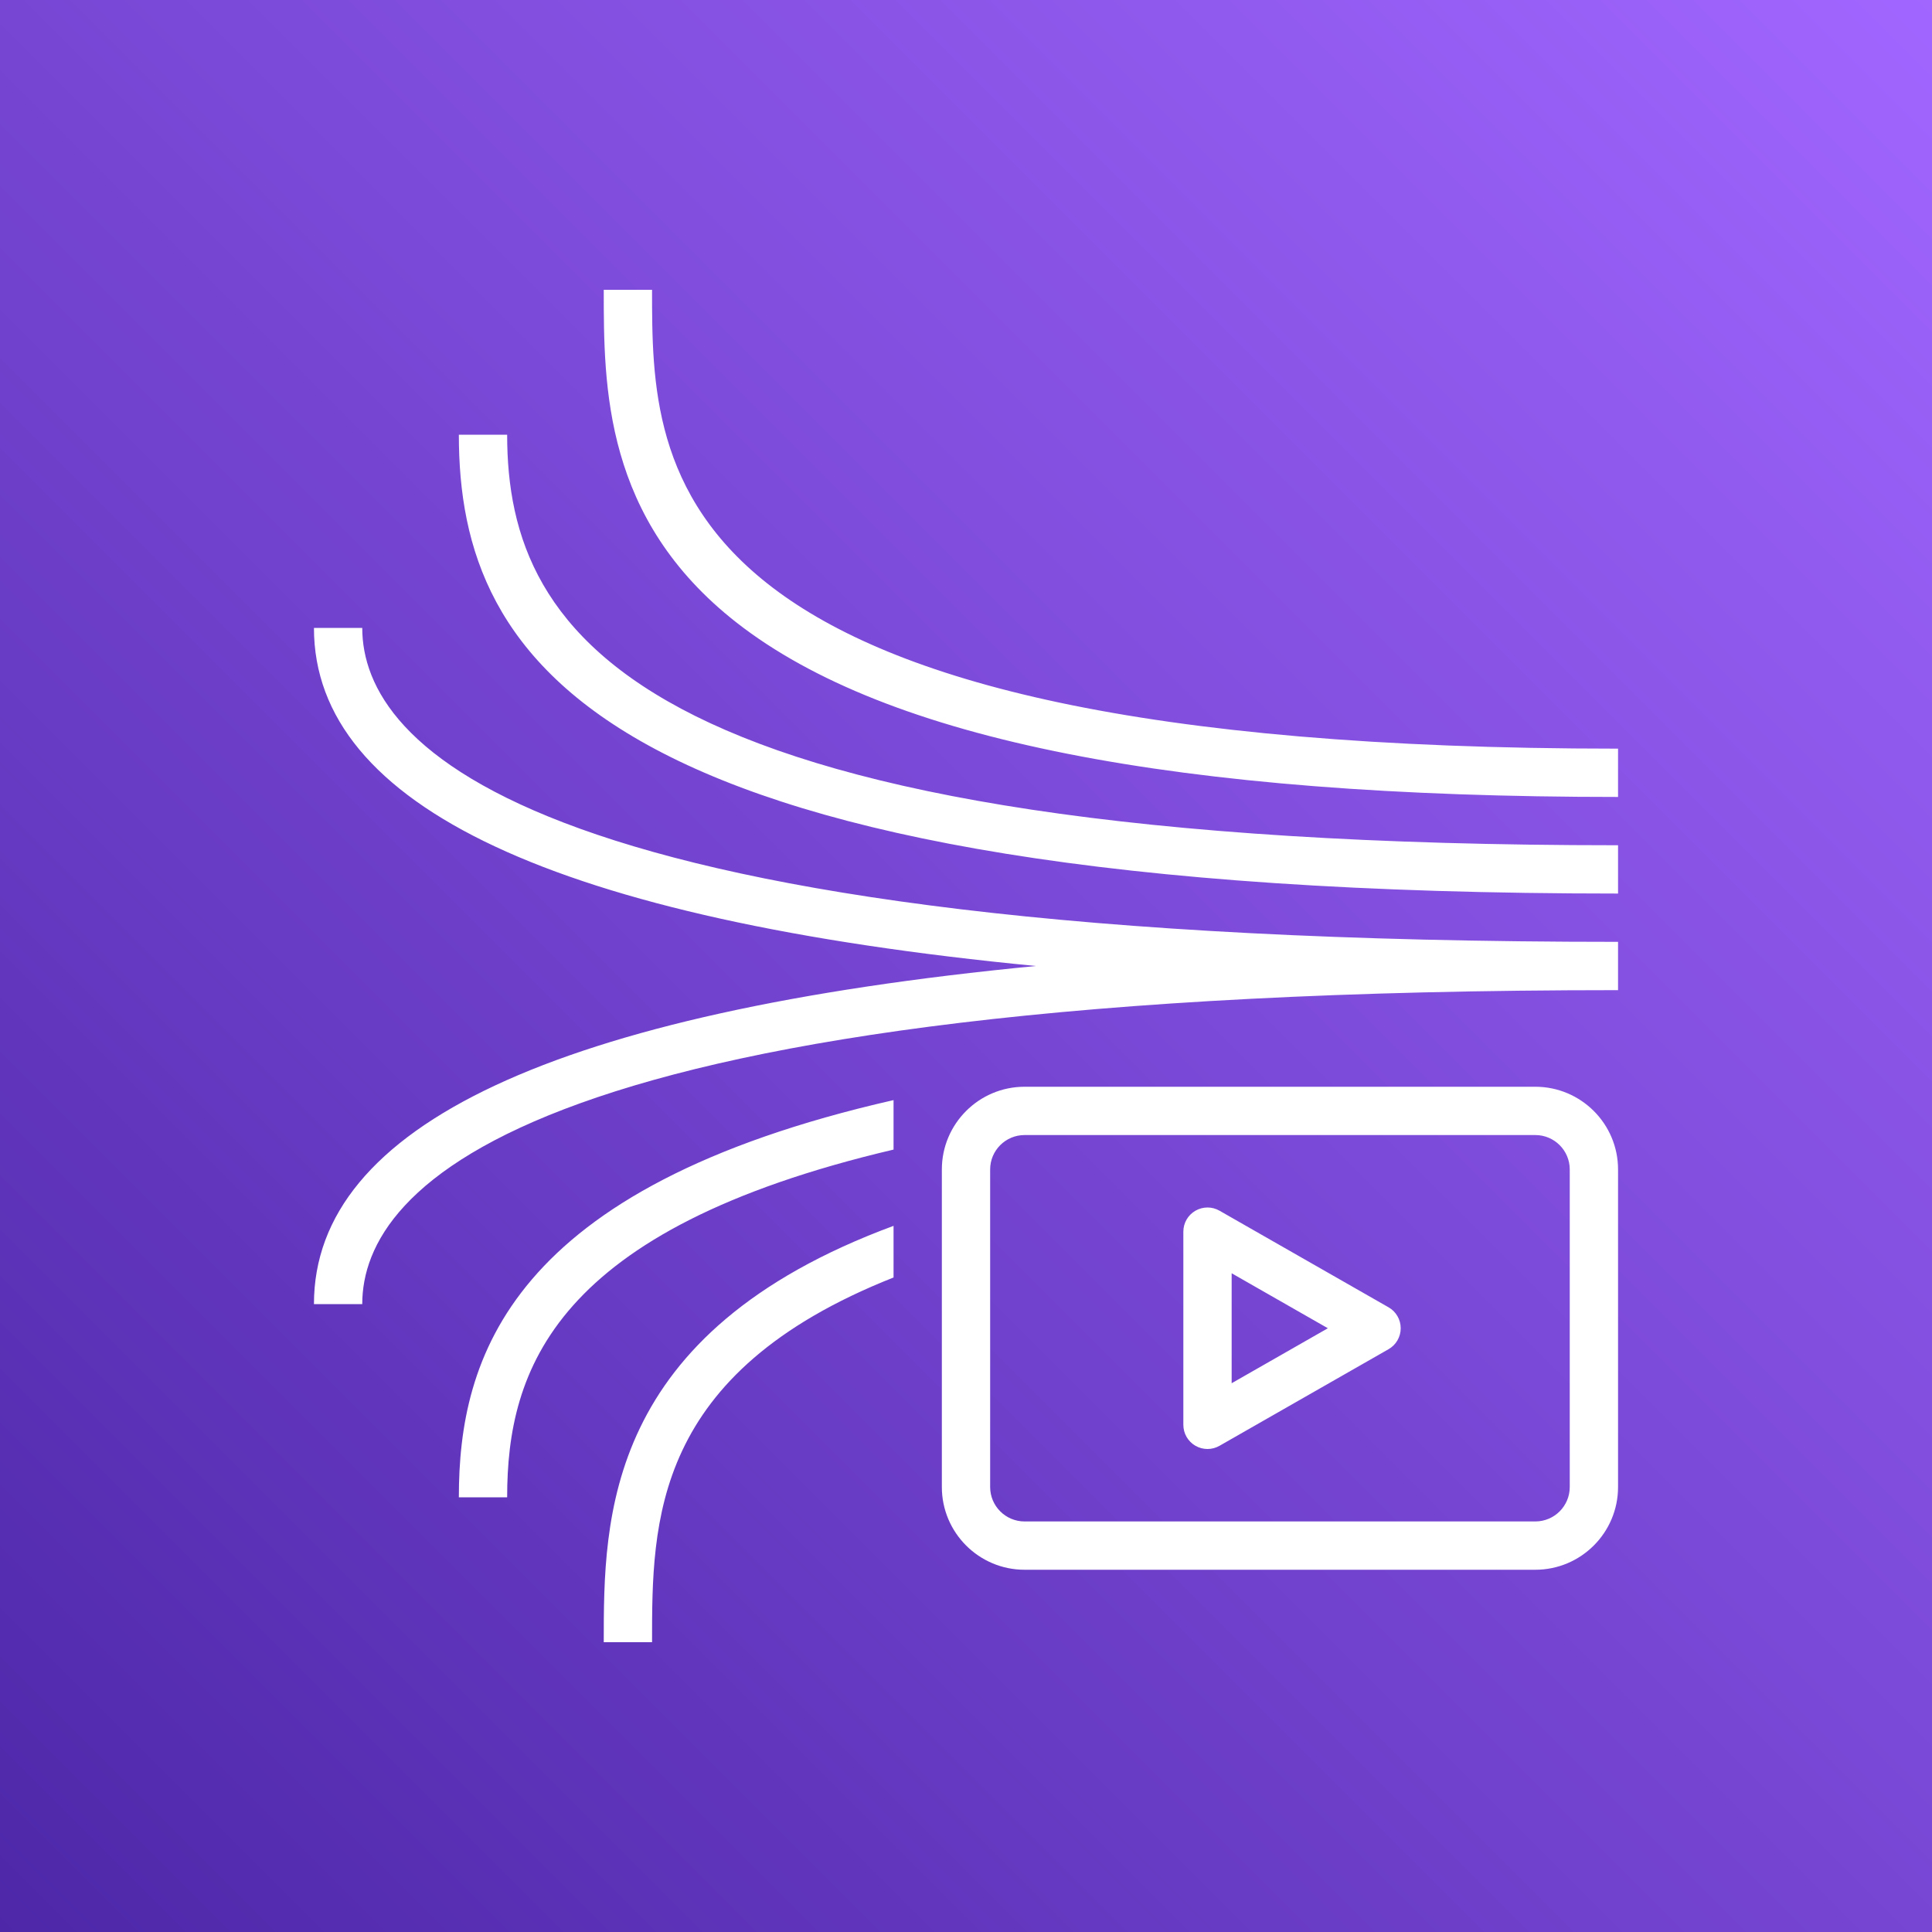
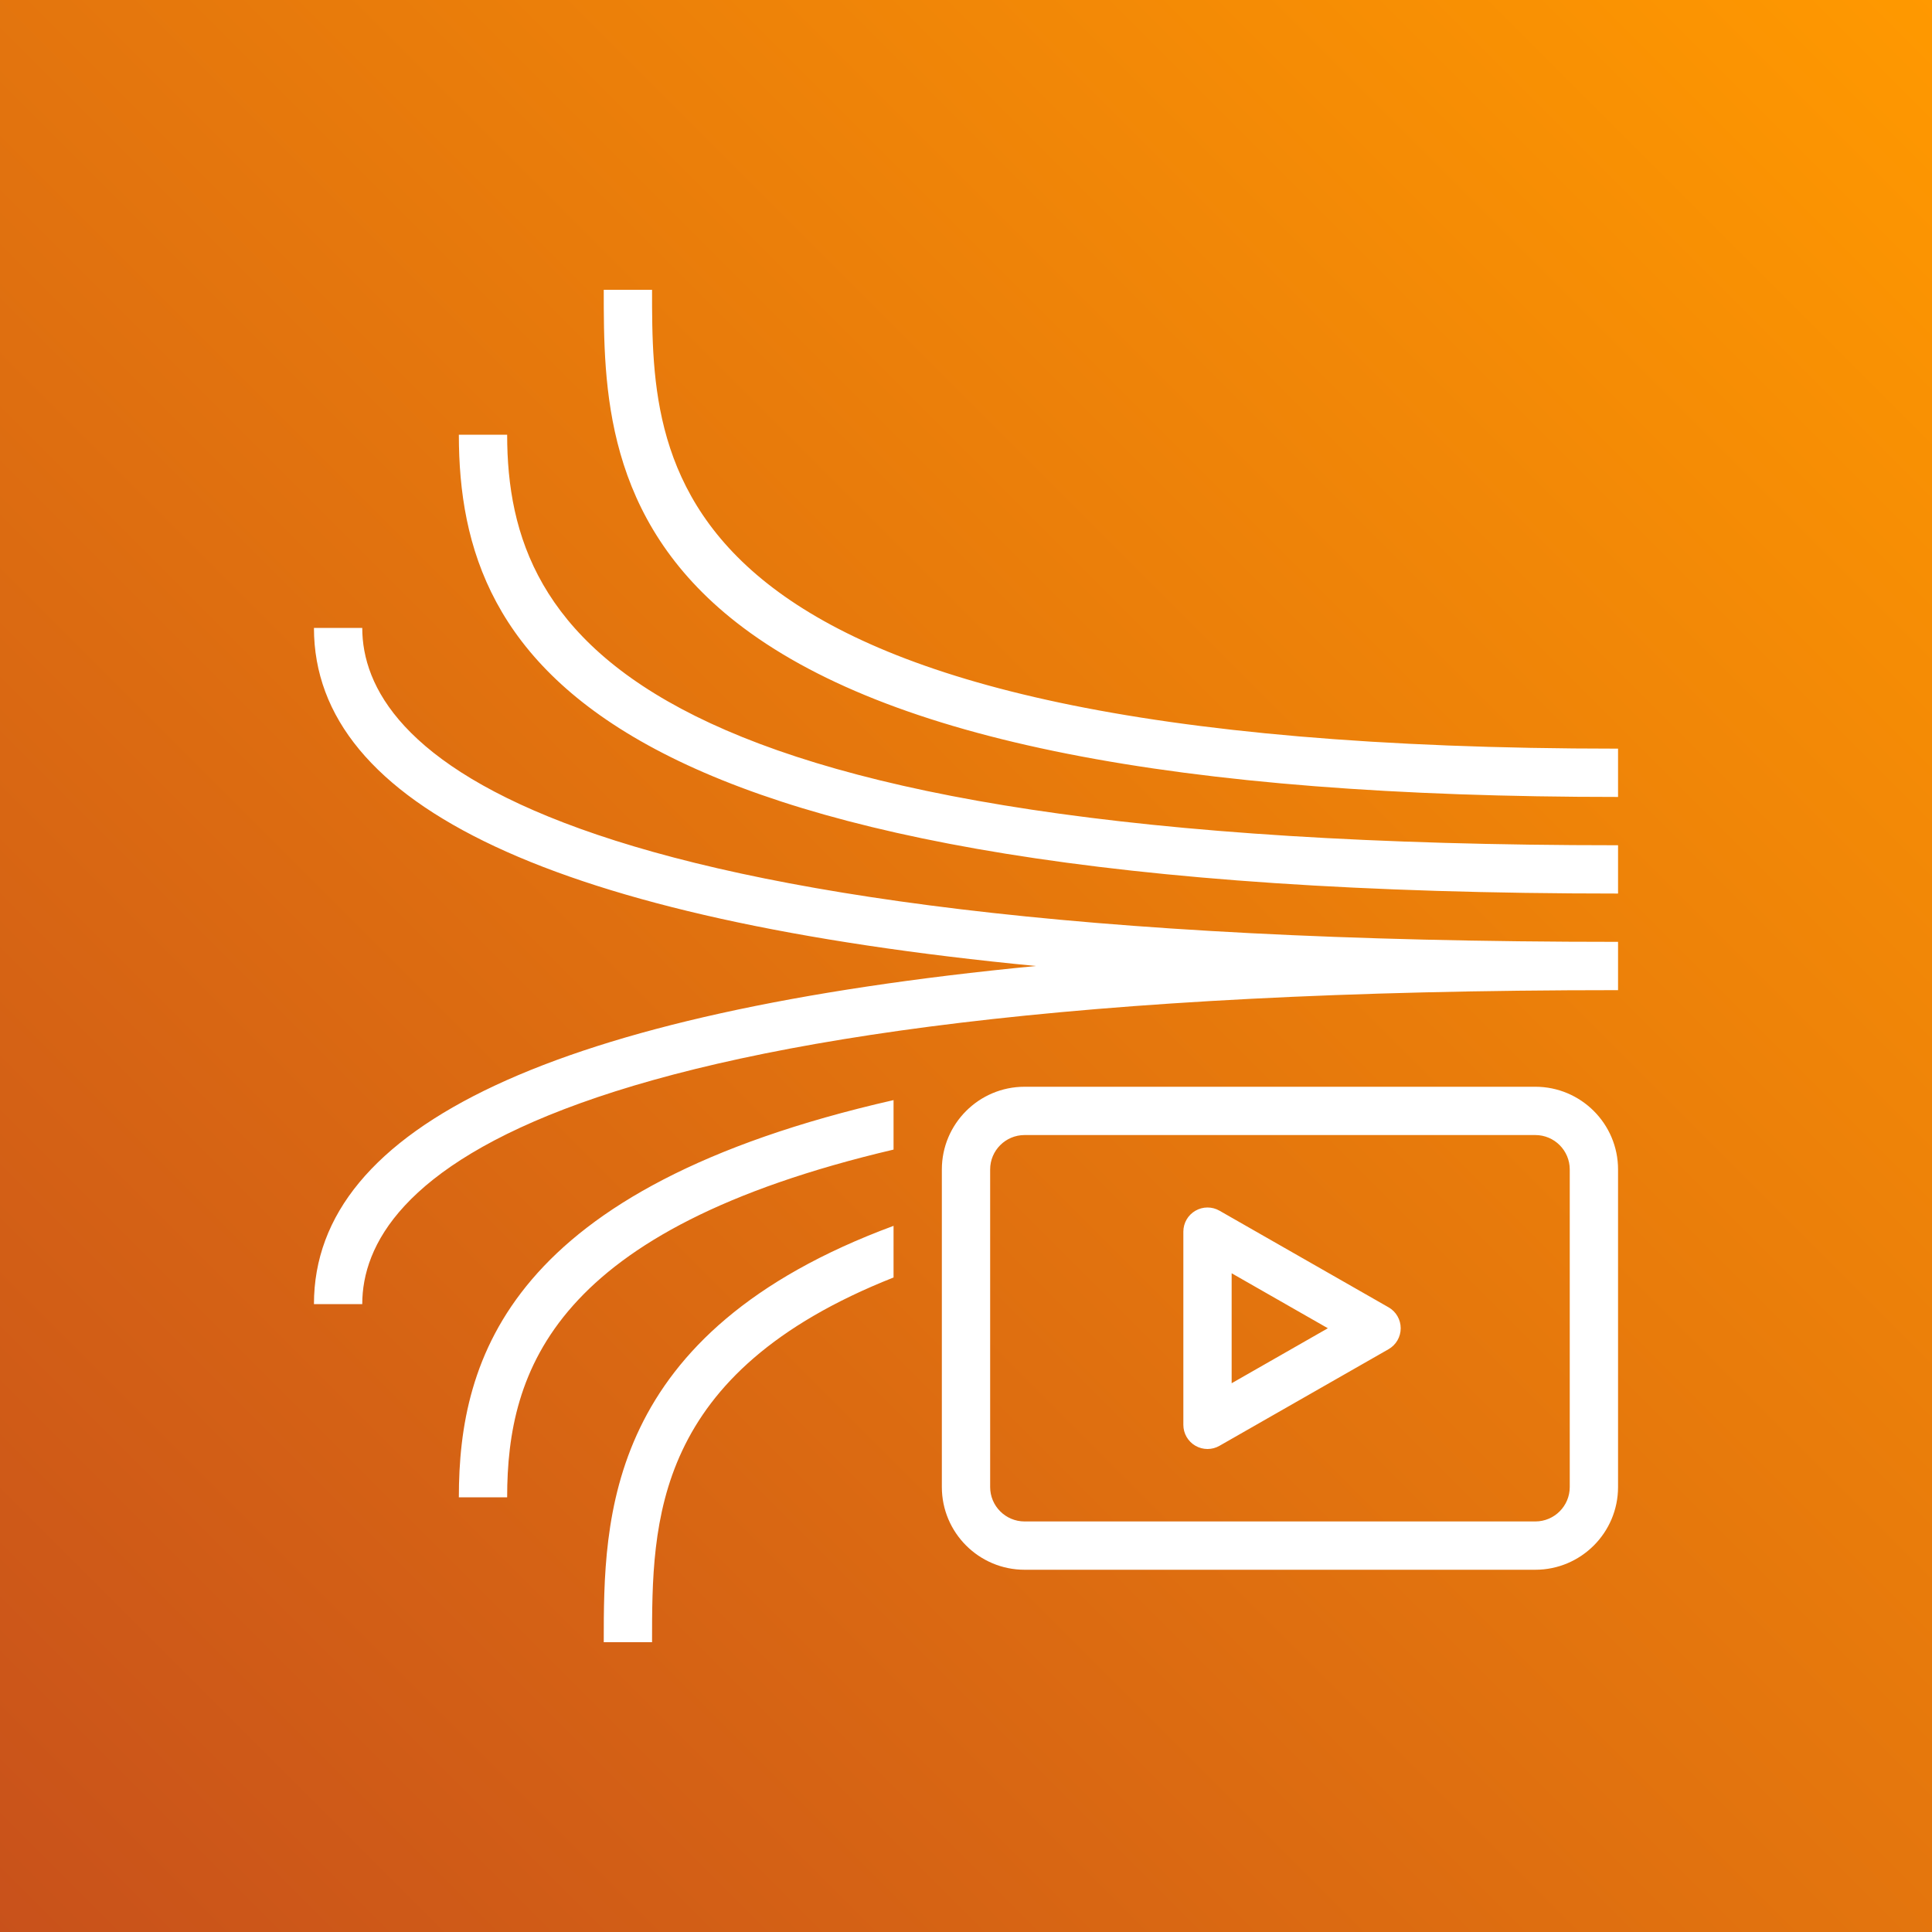
<svg xmlns="http://www.w3.org/2000/svg" width="80px" height="80px" viewBox="0 0 80 80" version="1.1">
  <defs>
    <linearGradient x1="0%" y1="100%" x2="100%" y2="0%" id="linearGradient-1">
-       <stop stop-color="#4D27A8" offset="0%" />
-       <stop stop-color="#A166FF" offset="100%" />
+       <stop stop-color="#C8511B" offset="0%" />
+       <stop stop-color="#FF9900" offset="100%" />
    </linearGradient>
  </defs>
  <g id="Icon-Architecture/64/Arch_Amazon-Kinesis-Video-Streams_64" stroke="none" stroke-width="1" fill="none" fill-rule="evenodd">
-     <g id="Icon-Architecture-BG/64/Analytics" fill="url(#linearGradient-1)">
+     <g id="Icon-Architecture-BG/64/Media-Services" fill="url(#linearGradient-1)">
      <rect id="Rectangle" x="0" y="0" width="80" height="80" />
    </g>
-     <g id="Icon-Service/64/Amazon-Kinesis-Video-Streams" transform="translate(8, 8)" fill="#FFFFFF">
-       <path d="M29,37.553 L29,39.602 C14.938,42.908 13,48.719 13,54 L11,54 C11,48.23 13.077,41.18 29,37.553 L29,37.553 Z M29,42.76 L29,44.898 C19.007,48.854 19,55.011 19,60 L17,60 C17,54.879 17.009,47.191 29,42.76 L29,42.76 Z M57,53.575 C57,54.361 56.361,55 55.575,55 L34.425,55 C33.639,55 33,54.361 33,53.575 L33,40.424 C33,39.639 33.639,39 34.425,39 L55.575,39 C56.361,39 57,39.639 57,40.424 L57,53.575 Z M55.575,37 L34.425,37 C32.536,37 31,38.536 31,40.424 L31,53.575 C31,55.464 32.536,57 34.425,57 L55.575,57 C57.464,57 59,55.464 59,53.575 L59,40.424 C59,38.536 57.464,37 55.575,37 L55.575,37 Z M59,31 L59,33 C13.756,33 7,41.145 7,46 L5,46 C5,38.604 15.039,33.92 34.893,32 C15.039,30.079 5,25.395 5,18 L7,18 C7,22.855 13.756,31 59,31 L59,31 Z M59,27 L59,29 C16.703,29 11,19.395 11,10 L13,10 C13,18.406 18.465,27 59,27 L59,27 Z M59,23 L59,25 C40.663,25 28.728,22.641 22.51,17.788 C17,13.488 17,8.004 17,4 L19,4 C19,11.566 19,23 59,23 L59,23 Z M43,49.277 L43,44.723 L46.984,47 L43,49.277 Z M49.496,46.132 L42.496,42.132 C42.187,41.954 41.806,41.956 41.498,42.135 C41.189,42.314 41,42.643 41,43 L41,51 C41,51.356 41.189,51.686 41.498,51.865 C41.653,51.955 41.826,52 42,52 C42.171,52 42.343,51.956 42.496,51.868 L49.496,47.868 C49.808,47.69 50,47.359 50,47 C50,46.641 49.808,46.309 49.496,46.132 L49.496,46.132 Z" id="Amazon-Kinesis-Video-Streams_64_Squid" />
-     </g>
+     <path d="M37,45.553 L37,47.602 C22.938,50.908 21,56.719 21,62 L19,62 C19,56.23 21.077,49.18 37,45.553 L37,45.553 Z M37,50.76 L37,52.898 C27.007,56.854 27,63.011 27,68 L25,68 C25,62.879 25.009,55.191 37,50.76 L37,50.76 Z M65,61.575 C65,62.361 64.361,63 63.575,63 L42.425,63 C41.639,63 41,62.361 41,61.575 L41,48.424 C41,47.639 41.639,47 42.425,47 L63.575,47 C64.361,47 65,47.639 65,48.424 L65,61.575 Z M63.575,45 L42.425,45 C40.536,45 39,46.536 39,48.424 L39,61.575 C39,63.464 40.536,65 42.425,65 L63.575,65 C65.464,65 67,63.464 67,61.575 L67,48.424 C67,46.536 65.464,45 63.575,45 L63.575,45 Z M67,39 L67,41 C21.756,41 15,49.145 15,54 L13,54 C13,46.604 23.039,41.92 42.893,40 C23.039,38.079 13,33.395 13,26 L15,26 C15,30.855 21.756,39 67,39 L67,39 Z M67,35 L67,37 C24.703,37 19,27.395 19,18 L21,18 C21,26.406 26.465,35 67,35 L67,35 Z M67,31 L67,33 C48.663,33 36.728,30.641 30.51,25.788 C25,21.488 25,16.004 25,12 L27,12 C27,19.566 27,31 67,31 L67,31 Z M51,57.277 L51,52.723 L54.984,55 L51,57.277 Z M57.496,54.132 L50.496,50.132 C50.187,49.954 49.806,49.956 49.498,50.135 C49.189,50.314 49,50.643 49,51 L49,59 C49,59.356 49.189,59.686 49.498,59.865 C49.653,59.955 49.826,60 50,60 C50.171,60 50.343,59.956 50.496,59.868 L57.496,55.868 C57.808,55.69 58,55.359 58,55 C58,54.641 57.808,54.309 57.496,54.132 L57.496,54.132 Z" id="Amazon-Kinesis-Video-Streams_64_Squid" fill="#FFFFFF" />
  </g>
</svg>
